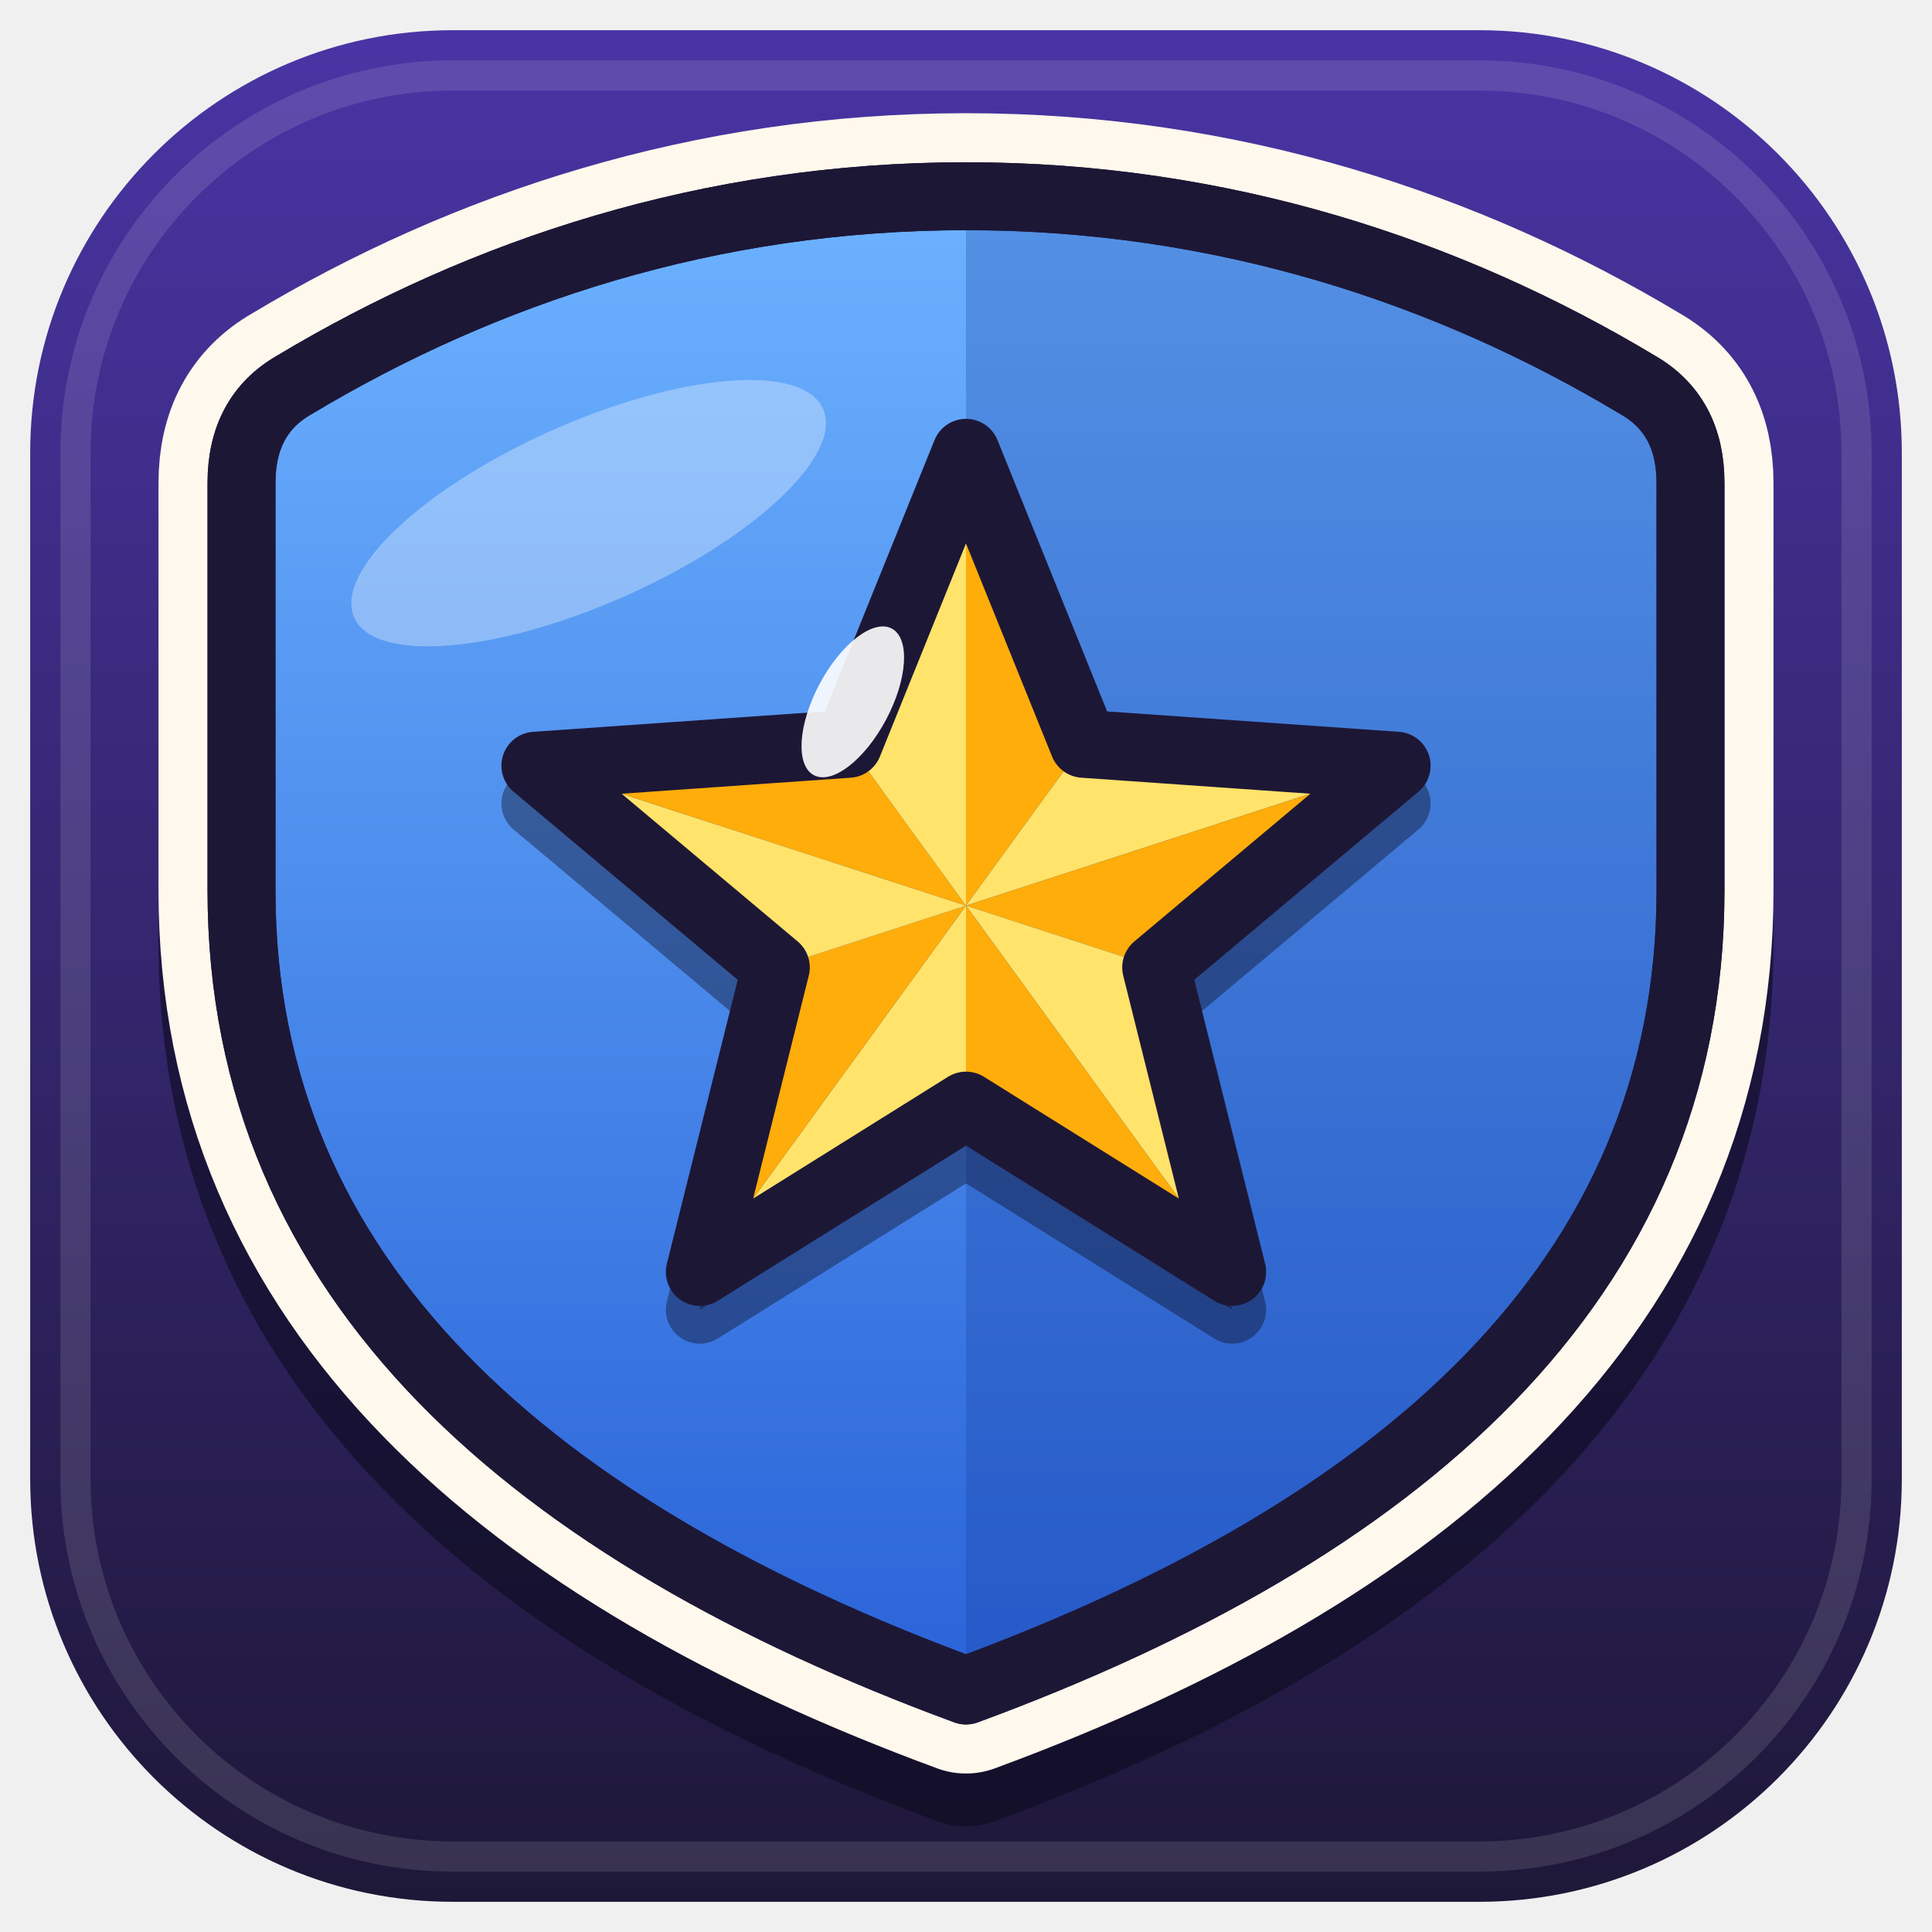
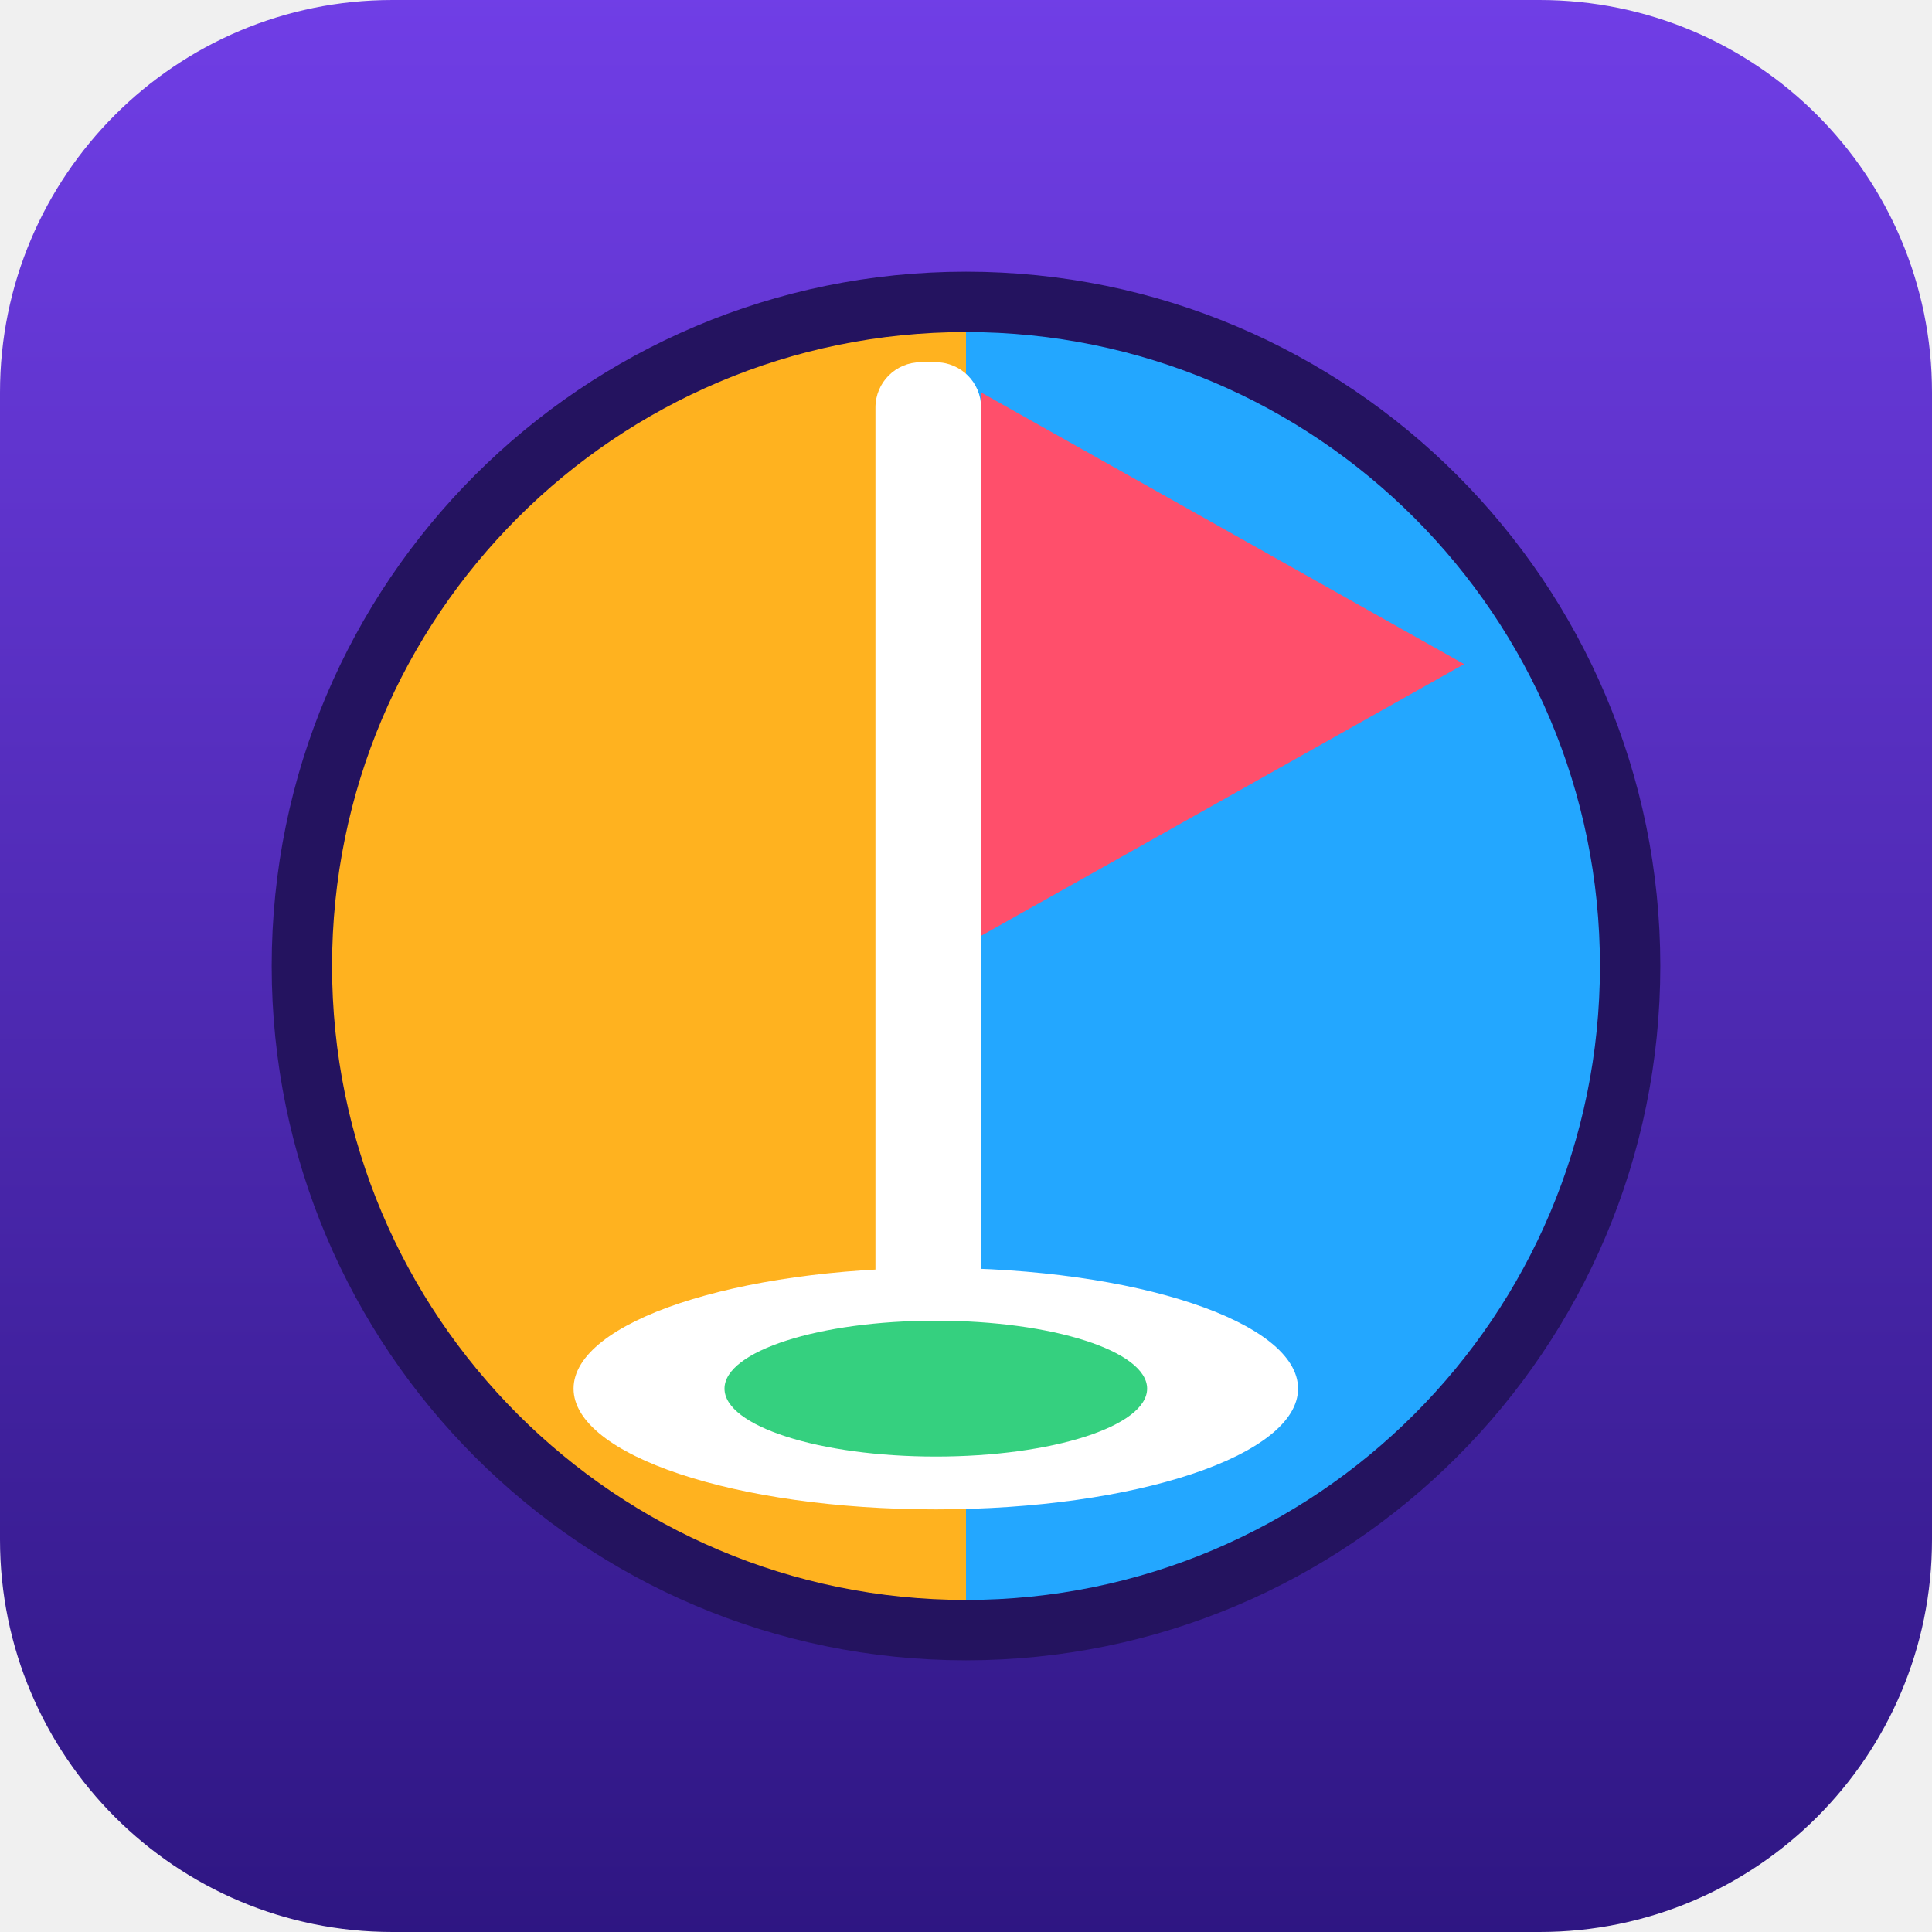
- <svg xmlns="http://www.w3.org/2000/svg" width="256" height="256" viewBox="0 0 256 256">
+ <svg xmlns="http://www.w3.org/2000/svg" width="128" height="128" viewBox="0 0 128 128">
  <defs>
-     <linearGradient id="tile" x1="0" y1="0" x2="0" y2="256" gradientUnits="userSpaceOnUse">
-       <stop offset="0" stop-color="#4a35a6" />
-       <stop offset="1" stop-color="#1d1736" />
-     </linearGradient>
-     <linearGradient id="shield" x1="0" y1="26" x2="0" y2="224" gradientUnits="userSpaceOnUse">
-       <stop offset="0" stop-color="#6cb2ff" />
-       <stop offset="1" stop-color="#2a63d8" />
+     <linearGradient id="g" x1="0" y1="0" x2="0" y2="1">
+       <stop offset="0" stop-color="#703ee6" />
+       <stop offset="1" stop-color="#2e1682" />
    </linearGradient>
  </defs>
-   <rect x="4" y="4" width="248" height="248" rx="56" fill="url(#tile)" />
-   <rect x="10" y="10" width="236" height="236" rx="50" fill="none" stroke="#ffffff" stroke-opacity="0.12" stroke-width="4" />
-   <path d="M 128 26 C 162 26 192 36 217 51 Q 224 55 224 64 L 224 118 C 224 170 185 203 128 224 C 71 203 32 170 32 118 L 32 64 Q 32 55 39 51 C 64 36 94 26 128 26 Z" transform="translate(0 7)" fill="#0d0a1f" stroke="#0d0a1f" stroke-width="22" stroke-linejoin="round" fill-opacity="0.6" stroke-opacity="0.6" />
-   <path d="M 128 26 C 162 26 192 36 217 51 Q 224 55 224 64 L 224 118 C 224 170 185 203 128 224 C 71 203 32 170 32 118 L 32 64 Q 32 55 39 51 C 64 36 94 26 128 26 Z" fill="#fff8ec" stroke="#fff8ec" stroke-width="22" stroke-linejoin="round" />
-   <path d="M 128 26 C 162 26 192 36 217 51 Q 224 55 224 64 L 224 118 C 224 170 185 203 128 224 C 71 203 32 170 32 118 L 32 64 Q 32 55 39 51 C 64 36 94 26 128 26 Z" fill="url(#shield)" stroke="#1d1736" stroke-width="9" stroke-linejoin="round" />
-   <path d="M 128 26 C 162 26 192 36 217 51 Q 224 55 224 64 L 224 118 C 224 170 185 203 128 224 Z" fill="#173f9e" fill-opacity="0.28" />
-   <path d="M 128 26 C 162 26 192 36 217 51 Q 224 55 224 64 L 224 118 C 224 170 185 203 128 224 C 71 203 32 170 32 118 L 32 64 Q 32 55 39 51 C 64 36 94 26 128 26 Z" fill="none" stroke="#1d1736" stroke-width="9" stroke-linejoin="round" />
-   <ellipse cx="78" cy="68" rx="34" ry="12" transform="rotate(-24 78 68)" fill="#ffffff" fill-opacity="0.32" />
-   <polygon points="128,60 143.58,98.56 185.06,101.46 153.2,128.19 163.27,168.54 128,146.5 92.73,168.54 102.8,128.19 70.94,101.46 112.42,98.56" transform="translate(0 5)" fill="#0d0a1f" fill-opacity="0.4" stroke="#0d0a1f" stroke-opacity="0.4" stroke-width="9" stroke-linejoin="round" />
-   <polygon points="128,120 128,60 143.58,98.56" fill="#ffad0a" />
-   <polygon points="128,120 143.58,98.56 185.06,101.46" fill="#ffe36a" />
-   <polygon points="128,120 185.06,101.46 153.2,128.19" fill="#ffad0a" />
-   <polygon points="128,120 153.2,128.19 163.27,168.54" fill="#ffe36a" />
-   <polygon points="128,120 163.27,168.54 128,146.5" fill="#ffad0a" />
-   <polygon points="128,120 128,146.5 92.73,168.54" fill="#ffe36a" />
-   <polygon points="128,120 92.73,168.54 102.8,128.19" fill="#ffad0a" />
-   <polygon points="128,120 102.8,128.19 70.94,101.46" fill="#ffe36a" />
-   <polygon points="128,120 70.94,101.46 112.42,98.56" fill="#ffad0a" />
-   <polygon points="128,120 112.42,98.56 128,60" fill="#ffe36a" />
-   <polygon points="128,60 143.58,98.56 185.06,101.46 153.2,128.19 163.27,168.54 128,146.5 92.73,168.54 102.8,128.19 70.94,101.46 112.42,98.56" fill="none" stroke="#1d1736" stroke-width="9" stroke-linejoin="round" />
-   <ellipse cx="113" cy="93" rx="5" ry="11" transform="rotate(28 113 93)" fill="#ffffff" fill-opacity="0.9" />
+   <rect width="128" height="128" rx="26" fill="url(#g)" />
+   <circle cx="64" cy="64" r="46" fill="#24135f" />
+   <path d="M64 22a42 42 0 0 0 0 84z" fill="#ffb21f" />
+   <path d="M64 22a42 42 0 0 1 0 84z" fill="#23a7ff" />
+   <rect x="58" y="24" width="7" height="66" rx="3" fill="#fff" />
+   <path d="M65 26l32 18-32 18z" fill="#ff4f6b" />
+   <ellipse cx="62" cy="92" rx="24" ry="8" fill="#fff" />
+   <ellipse cx="62" cy="92" rx="14" ry="4.5" fill="#35d07f" />
</svg>
